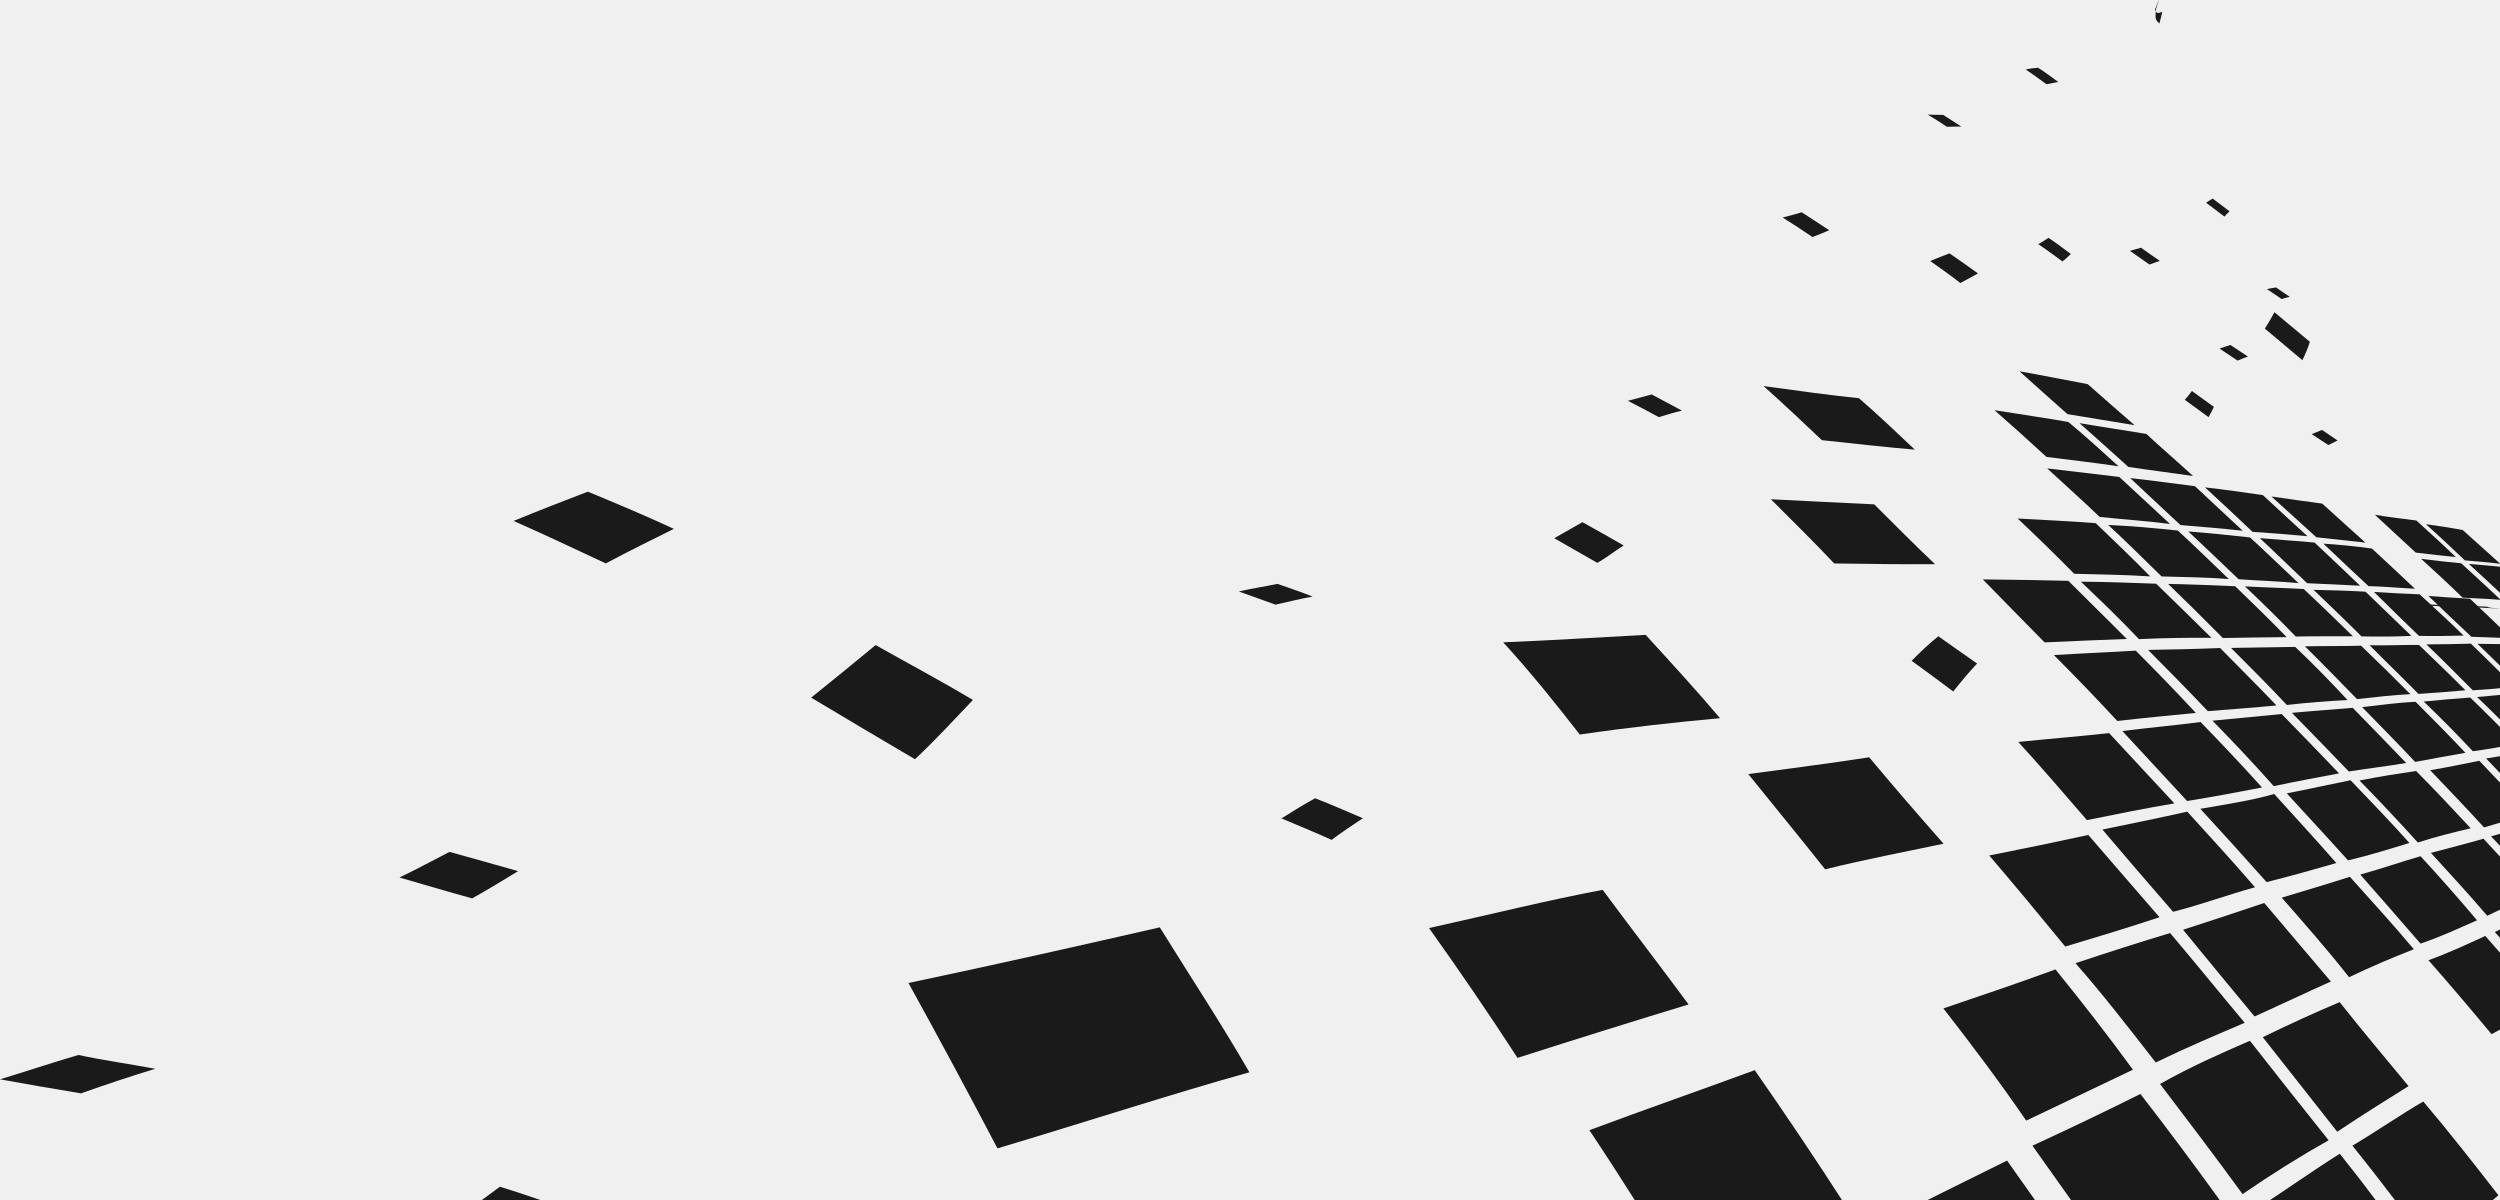
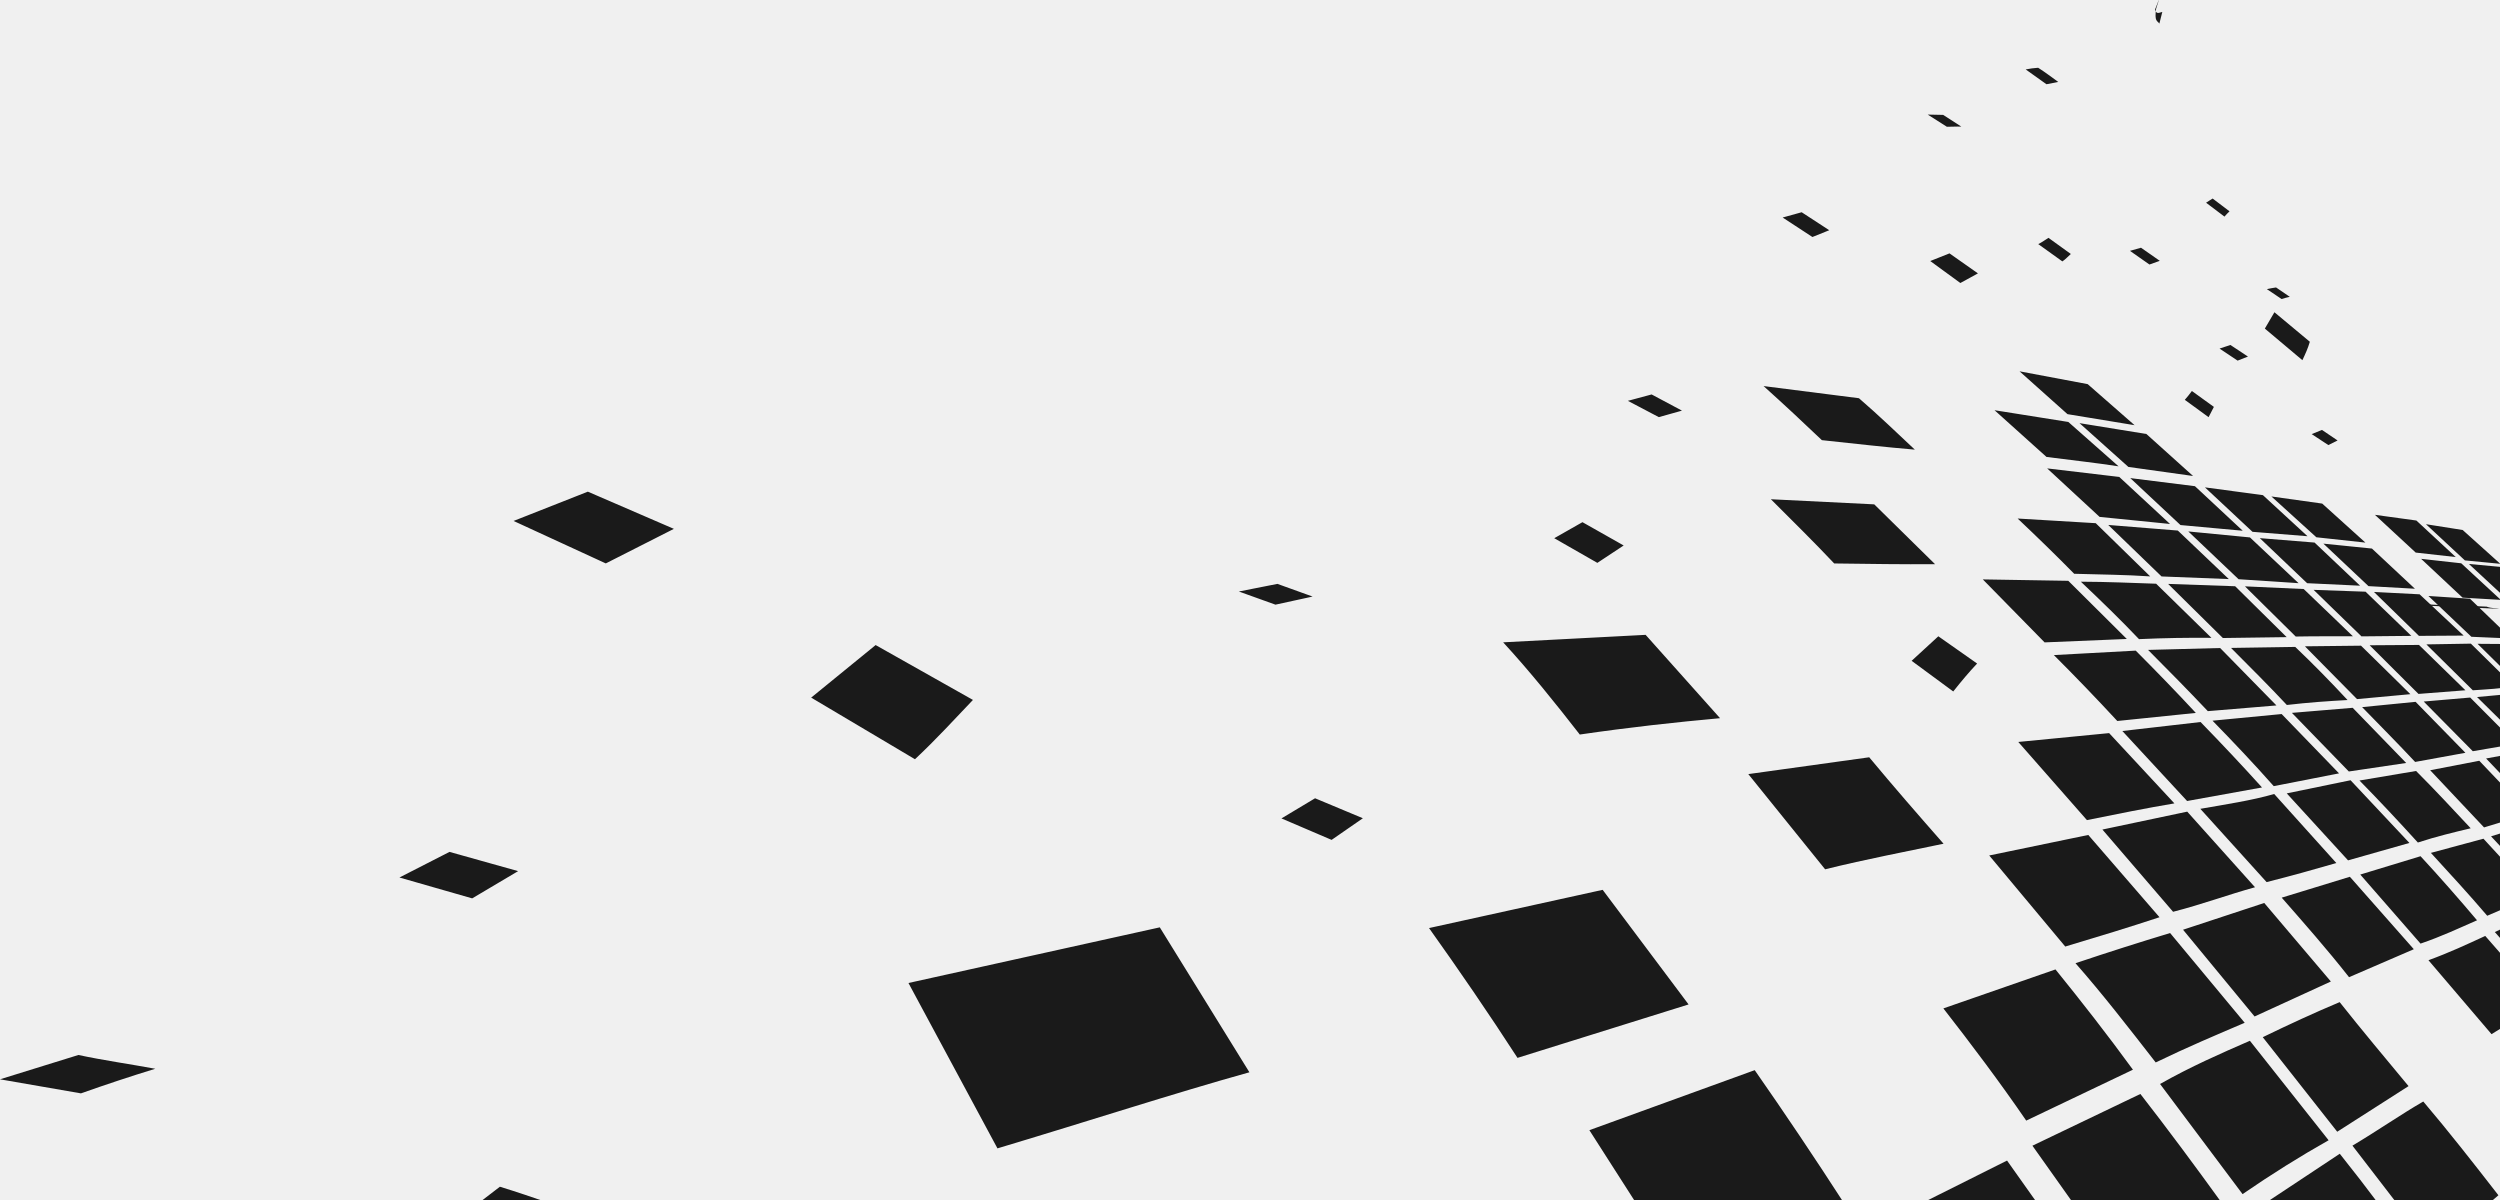
- <svg xmlns="http://www.w3.org/2000/svg" width="348" height="167" viewBox="0 0 348 167" fill="none">
-   <g clip-path="url(#clip0_181_1072)">
-     <path fill-rule="evenodd" clip-rule="evenodd" d="M300.585 3.284C300.293 2.865 299.871 3.017 300.134 1.203C301.118 -1.769 299.865 1.761 299.981 1.256C300.126 2.133 300.663 1.706 300.992 1.659C300.891 2.052 300.755 2.686 300.585 3.284Z" fill="#1A1A1A" />
-     <path fill-rule="evenodd" clip-rule="evenodd" d="M313.949 168.385C318.16 165.668 321.999 162.915 325.697 160.602C329.398 165.232 333.336 170.482 337.096 175.836C333.653 178.866 329.984 181.822 326.024 185.216C322.149 179.562 318.01 173.944 313.949 168.385Z" fill="#1A1A1A" />
-     <path fill-rule="evenodd" clip-rule="evenodd" d="M327.46 159.474C330.982 157.38 334.164 155.151 337.321 153.331C340.831 157.464 344.195 161.762 347.78 166.38C344.962 168.841 341.86 171.351 338.748 174.139C335.027 169.25 331.17 164.071 327.46 159.474Z" fill="#1A1A1A" />
-     <path fill-rule="evenodd" clip-rule="evenodd" d="M126.458 136.833C139.023 134.183 150.569 131.572 161.443 129.086C165.634 135.857 169.912 142.323 173.918 149.262C163.37 152.203 151.732 155.993 138.846 159.854C134.653 151.863 130.59 144.304 126.457 136.833H126.458Z" fill="#1A1A1A" />
-     <path fill-rule="evenodd" clip-rule="evenodd" d="M198.92 129.187C207.692 127.239 215.41 125.317 223.091 123.865C226.858 128.975 230.96 134.269 235.05 139.818C227.556 142.099 219.689 144.548 211.236 147.257C207.298 141.171 203.01 134.92 198.92 129.185V129.187Z" fill="#1A1A1A" />
-     <path fill-rule="evenodd" clip-rule="evenodd" d="M209.241 89.411C216.227 89.13 222.764 88.707 229.071 88.371C232.619 92.253 236.092 96.038 239.431 99.972C233.313 100.529 226.817 101.236 219.906 102.248C216.457 97.815 213.014 93.521 209.241 89.411Z" fill="#1A1A1A" />
-     <path fill-rule="evenodd" clip-rule="evenodd" d="M260.982 170.755C267.612 167.358 273.654 164.388 279.382 161.551C283.331 167.173 287.498 172.991 291.686 178.909C286.185 182.662 280.163 186.8 273.821 191.153C269.469 183.81 265.272 177.315 260.982 170.753V170.755Z" fill="#1A1A1A" />
-     <path fill-rule="evenodd" clip-rule="evenodd" d="M282.914 159.482C288.208 157.036 293.207 154.652 297.941 152.279C301.719 157.129 305.513 162.247 309.312 167.506C304.831 170.615 300.141 173.585 295.022 176.55C291.054 170.927 286.952 165.173 282.914 159.483V159.482Z" fill="#1A1A1A" />
-     <path fill-rule="evenodd" clip-rule="evenodd" d="M300.679 150.89C304.982 148.454 309.101 146.656 313.187 144.875C316.743 149.41 320.392 154.043 324.143 158.725C320.278 160.898 316.237 163.42 312.164 166.22C308.391 161.038 304.449 155.844 300.679 150.89Z" fill="#1A1A1A" />
-     <path fill-rule="evenodd" clip-rule="evenodd" d="M314.975 144.377C318.606 142.616 322.191 140.96 325.681 139.495C328.772 143.401 332.042 147.294 335.269 151.188C332.1 153.153 328.744 155.269 325.342 157.538C321.841 153.08 318.306 148.619 314.977 144.377H314.975Z" fill="#1A1A1A" />
-     <path fill-rule="evenodd" clip-rule="evenodd" d="M338.041 133.663C340.926 132.614 343.444 131.439 345.946 130.282C348.637 133.319 351.436 136.508 354.014 139.513C351.742 140.982 349.532 142.563 346.821 143.955C343.978 140.529 341.04 137.068 338.041 133.662V133.663Z" fill="#1A1A1A" />
-     <path fill-rule="evenodd" clip-rule="evenodd" d="M347.275 129.739C349.705 128.586 351.899 127.438 354.058 126.589C356.565 129.314 358.884 131.967 361.478 134.912C359.501 136.2 357.466 137.445 355.362 138.87C352.606 135.777 350.017 132.732 347.275 129.739Z" fill="#1A1A1A" />
-     <path fill-rule="evenodd" clip-rule="evenodd" d="M243.364 107.754C249.212 106.949 254.785 106.261 260.194 105.413C263.567 109.467 266.966 113.377 270.543 117.446C265.388 118.534 259.901 119.562 254.057 121.007C250.467 116.473 246.868 112.108 243.363 107.754H243.364Z" fill="#1A1A1A" />
-     <path fill-rule="evenodd" clip-rule="evenodd" d="M246.502 69.494C251.545 69.758 256.334 69.99 260.895 70.206C263.708 72.999 266.491 75.832 269.361 78.537C264.799 78.564 260.233 78.5 255.321 78.433C252.472 75.409 249.457 72.451 246.504 69.494H246.502Z" fill="#1A1A1A" />
-     <path fill-rule="evenodd" clip-rule="evenodd" d="M221.241 157.321C229.361 154.299 237.091 151.611 244.257 148.966C248.431 154.944 252.685 161.282 256.822 167.69C249.972 171.2 242.427 174.764 234.717 178.37C230.225 171.311 225.742 164.045 221.242 157.323L221.241 157.321Z" fill="#1A1A1A" />
-     <path fill-rule="evenodd" clip-rule="evenodd" d="M270.518 140.37C276.129 138.469 281.249 136.732 286.123 134.944C289.658 139.302 293.356 144.035 296.904 148.902C292.262 151.146 287.181 153.528 282.05 155.989C278.342 150.582 274.347 145.284 270.517 140.37H270.518Z" fill="#1A1A1A" />
-     <path fill-rule="evenodd" clip-rule="evenodd" d="M288.908 134.08C293.555 132.518 297.908 131.139 302.08 129.878C305.575 134.008 308.967 138.201 312.462 142.371C308.493 144.067 304.449 145.772 300.075 147.893C296.285 143.023 292.654 138.333 288.908 134.08Z" fill="#1A1A1A" />
-     <path fill-rule="evenodd" clip-rule="evenodd" d="M303.878 129.419C307.746 128.17 311.499 126.941 315.182 125.693C318.25 129.333 321.319 132.912 324.456 136.624C321.064 138.144 317.482 139.85 313.837 141.494C310.425 137.376 307.056 133.307 303.88 129.417L303.878 129.419Z" fill="#1A1A1A" />
-     <path fill-rule="evenodd" clip-rule="evenodd" d="M317.615 124.953C320.915 123.957 324.148 123 327.101 122.047C330.186 125.488 333.114 128.69 336.003 132.131C333.234 133.224 330.253 134.464 326.989 136.025C323.911 132.108 320.667 128.438 317.615 124.953Z" fill="#1A1A1A" />
-     <path fill-rule="evenodd" clip-rule="evenodd" d="M328.548 121.739C331.549 120.911 334.237 119.963 336.939 119.185C339.586 122.047 342.285 125.124 344.801 128.104C342.36 129.173 339.851 130.361 336.938 131.35C334.233 128.257 331.361 124.907 328.55 121.739H328.548Z" fill="#1A1A1A" />
-     <path fill-rule="evenodd" clip-rule="evenodd" d="M338.378 118.722C340.964 118.025 343.398 117.421 345.696 116.749C348.122 119.397 350.617 122.003 352.92 124.596C350.816 125.397 348.51 126.341 346.221 127.473C343.662 124.471 341.027 121.616 338.378 118.722Z" fill="#1A1A1A" />
-     <path fill-rule="evenodd" clip-rule="evenodd" d="M346.755 116.417C348.946 115.813 351.043 115.173 353.048 114.471C355.29 116.888 357.553 119.297 359.666 121.646C357.9 122.494 355.951 123.335 353.95 124.124C351.555 121.587 349.188 118.978 346.754 116.417H346.755Z" fill="#1A1A1A" />
-     <path fill-rule="evenodd" clip-rule="evenodd" d="M280.945 103.28C285.327 102.832 289.546 102.492 293.591 102.049C296.583 105.273 299.633 108.576 302.677 111.832C298.774 112.488 294.876 113.273 290.501 114.16C287.309 110.463 284.151 106.786 280.945 103.28Z" fill="#1A1A1A" />
-     <path fill-rule="evenodd" clip-rule="evenodd" d="M295.43 101.756C299.244 101.276 302.971 100.951 306.319 100.504C309.251 103.517 312.15 106.598 314.872 109.615C311.558 110.259 308.138 110.908 304.445 111.5C301.513 108.339 298.422 104.97 295.43 101.756Z" fill="#1A1A1A" />
-     <path fill-rule="evenodd" clip-rule="evenodd" d="M307.98 100.319C311.46 99.984 314.579 99.687 317.606 99.395C320.227 102.061 322.976 104.918 325.593 107.654C322.683 108.203 319.673 108.758 316.504 109.431C313.747 106.317 310.838 103.244 307.98 100.319Z" fill="#1A1A1A" />
-     <path fill-rule="evenodd" clip-rule="evenodd" d="M319.034 99.231C321.996 98.947 324.808 98.775 327.494 98.527C329.952 101.012 332.567 103.761 334.94 106.206C332.384 106.638 329.703 106.958 326.957 107.391C324.449 104.77 321.653 101.913 319.032 99.231H319.034Z" fill="#1A1A1A" />
-     <path fill-rule="evenodd" clip-rule="evenodd" d="M328.808 98.43C331.399 98.142 333.822 97.79 336.253 97.694C338.537 99.97 340.877 102.34 343.186 104.788C341.007 105.165 338.687 105.596 336.186 106.061C333.779 103.488 331.227 100.911 328.808 98.43Z" fill="#1A1A1A" />
-     <path fill-rule="evenodd" clip-rule="evenodd" d="M337.379 97.654C339.644 97.438 341.732 97.238 343.851 97.098C346.081 99.255 348.321 101.475 350.258 103.536C348.4 103.908 346.411 104.293 344.214 104.569C341.979 102.18 339.754 99.923 337.381 97.654H337.379Z" fill="#1A1A1A" />
-     <path fill-rule="evenodd" clip-rule="evenodd" d="M344.804 97.026C346.834 96.819 348.813 96.686 350.585 96.494C352.633 98.491 354.65 100.551 356.644 102.541C354.974 102.933 353.06 103.132 351.262 103.398C349.16 101.314 347.078 99.184 344.804 97.028V97.026Z" fill="#1A1A1A" />
-     <path fill-rule="evenodd" clip-rule="evenodd" d="M347.91 84.746C344.816 84.477 341.686 84.485 338.278 84.329C337.639 84.27 336.917 84.216 336.17 83.989C339.729 84.329 342.989 84.253 346.135 84.442C346.876 84.718 347.44 84.619 347.91 84.747V84.746Z" fill="#1A1A1A" />
-     <path fill-rule="evenodd" clip-rule="evenodd" d="M285.895 91.187C289.841 90.935 293.757 90.795 297.293 90.566C300.126 93.407 302.926 96.296 305.659 99.237C302.163 99.589 298.437 99.929 294.727 100.361C291.801 97.195 288.775 94.055 285.897 91.185L285.895 91.187Z" fill="#1A1A1A" />
-     <path fill-rule="evenodd" clip-rule="evenodd" d="M299.013 90.467C302.544 90.411 305.897 90.339 309.044 90.204C311.598 92.829 314.407 95.578 316.881 98.199C313.903 98.492 310.669 98.719 307.329 98.992C304.624 96.13 301.773 93.238 299.013 90.469V90.467Z" fill="#1A1A1A" />
-     <path fill-rule="evenodd" clip-rule="evenodd" d="M310.56 90.191C313.678 90.115 316.608 90.12 319.498 90.051C321.953 92.391 324.401 94.881 326.778 97.445C324.064 97.593 321.256 97.79 318.329 98.133C315.893 95.525 313.123 92.763 310.558 90.19L310.56 90.191Z" fill="#1A1A1A" />
-     <path fill-rule="evenodd" clip-rule="evenodd" d="M320.845 89.967C323.598 89.911 326.164 89.96 328.655 89.879C331.01 92.14 333.3 94.393 335.526 96.63C333.181 96.734 330.727 97.029 328.098 97.315C325.702 94.866 323.255 92.337 320.845 89.967Z" fill="#1A1A1A" />
-     <path fill-rule="evenodd" clip-rule="evenodd" d="M329.856 89.822C332.324 89.87 334.472 89.754 336.722 89.775C338.941 91.92 341.098 93.985 343.188 96.086C341.112 96.273 338.946 96.45 336.651 96.593C334.426 94.317 332.163 92.164 329.856 89.822Z" fill="#1A1A1A" />
-     <path fill-rule="evenodd" clip-rule="evenodd" d="M337.752 89.699C339.956 89.674 341.952 89.667 343.946 89.595C345.99 91.571 347.967 93.524 349.953 95.517C348.172 95.862 346.24 95.948 344.217 96.089C342.047 93.931 340.011 91.847 337.751 89.699H337.752Z" fill="#1A1A1A" />
-     <path fill-rule="evenodd" clip-rule="evenodd" d="M344.876 89.618C346.736 89.618 348.628 89.702 350.24 89.658C352.107 91.407 354.02 93.279 355.909 95.072C354.286 95.168 352.615 95.303 350.851 95.512C348.943 93.532 346.882 91.591 344.876 89.618Z" fill="#1A1A1A" />
-     <path fill-rule="evenodd" clip-rule="evenodd" d="M276.008 80.652C280.159 80.696 284.165 80.755 287.907 80.849C290.638 83.59 293.362 86.226 296.052 88.944C292.37 89.068 288.498 89.252 284.61 89.42C281.695 86.471 278.771 83.482 276.008 80.653V80.652Z" fill="#1A1A1A" />
-     <path fill-rule="evenodd" clip-rule="evenodd" d="M289.655 80.972C293.309 80.984 296.845 81.144 300.134 81.252C302.72 83.77 305.324 86.287 307.832 88.787C304.633 88.755 301.204 88.807 297.749 88.967C295.108 86.186 292.409 83.581 289.655 80.972Z" fill="#1A1A1A" />
-     <path fill-rule="evenodd" clip-rule="evenodd" d="M301.797 81.28C305.036 81.344 308.173 81.472 311.135 81.605C313.496 83.878 315.9 86.223 318.307 88.688C315.468 88.708 312.492 88.764 309.423 88.811C306.921 86.275 304.317 83.71 301.799 81.28H301.797Z" fill="#1A1A1A" />
-     <path fill-rule="evenodd" clip-rule="evenodd" d="M312.496 81.62C315.443 81.788 317.987 81.839 320.675 81.992C323.062 84.213 325.229 86.346 327.522 88.566C324.961 88.578 322.355 88.551 319.565 88.606C317.309 86.246 314.901 83.901 312.496 81.62Z" fill="#1A1A1A" />
-     <path fill-rule="evenodd" clip-rule="evenodd" d="M322.054 82.108C324.502 82.155 326.9 82.224 329.285 82.364C331.494 84.497 333.609 86.522 335.659 88.514C333.522 88.622 331.222 88.638 328.719 88.583C326.505 86.354 324.289 84.265 322.054 82.108Z" fill="#1A1A1A" />
-     <path fill-rule="evenodd" clip-rule="evenodd" d="M330.457 82.4C332.79 82.561 334.842 82.649 336.811 82.728C338.896 84.652 341.029 86.593 342.94 88.475C340.991 88.507 338.953 88.571 336.718 88.514C334.666 86.529 332.588 84.509 330.457 82.4Z" fill="#1A1A1A" />
-     <path fill-rule="evenodd" clip-rule="evenodd" d="M338.038 82.96C340.113 83.132 341.949 83.228 343.82 83.34C345.728 85.148 347.724 87.012 349.567 88.879C347.806 88.743 345.953 88.719 344.019 88.639C342.102 86.834 340.196 85.03 338.038 82.962V82.96Z" fill="#1A1A1A" />
-     <path fill-rule="evenodd" clip-rule="evenodd" d="M280.857 72.179C284.656 72.396 288.251 72.544 291.728 72.827C294.304 75.288 296.792 77.67 299.308 80.234C295.877 80.002 292.447 79.978 288.729 79.87C286.203 77.301 283.565 74.736 280.858 72.179H280.857Z" fill="#1A1A1A" />
-     <path fill-rule="evenodd" clip-rule="evenodd" d="M293.468 73.073C296.871 73.228 299.998 73.521 303.153 73.853C305.551 76.063 307.873 78.314 310.251 80.608C307.186 80.351 304.203 80.344 300.889 80.24C298.391 77.794 295.882 75.306 293.468 73.073Z" fill="#1A1A1A" />
-     <path fill-rule="evenodd" clip-rule="evenodd" d="M304.61 73.977C307.606 74.209 310.383 74.504 313.195 74.809C315.472 76.874 317.67 79.023 319.961 81.179C317.25 80.903 314.587 80.847 311.61 80.627C309.377 78.467 307.004 76.238 304.61 73.977Z" fill="#1A1A1A" />
-     <path fill-rule="evenodd" clip-rule="evenodd" d="M314.564 74.908C317.214 75.145 319.71 75.288 322.187 75.524C324.326 77.525 326.402 79.502 328.524 81.53C326.141 81.406 323.789 81.301 321.15 81.182C318.894 79.054 316.804 76.985 314.564 74.908Z" fill="#1A1A1A" />
-     <path fill-rule="evenodd" clip-rule="evenodd" d="M323.418 75.674C325.655 75.822 327.883 76.034 330.175 76.358C332.187 78.199 334.202 80.117 336.159 81.952C334.075 81.852 331.915 81.644 329.693 81.588C327.528 79.559 325.446 77.635 323.418 75.674Z" fill="#1A1A1A" />
-     <path fill-rule="evenodd" clip-rule="evenodd" d="M337.022 77.79C338.99 78.034 340.875 78.258 342.605 78.411C344.383 80.046 346.28 81.78 348.11 83.501C346.371 83.346 344.579 83.305 342.792 83.193C340.976 81.408 339.013 79.604 337.022 77.792V77.79Z" fill="#1A1A1A" />
-     <path fill-rule="evenodd" clip-rule="evenodd" d="M343.668 78.502C345.354 78.65 346.962 78.758 348.523 78.955C350.157 80.531 351.805 82.004 353.376 83.544C351.996 83.524 350.42 83.411 348.916 83.364C347.236 81.795 345.414 80.086 343.668 78.502Z" fill="#1A1A1A" />
-     <path fill-rule="evenodd" clip-rule="evenodd" d="M284.966 65.201C288.384 65.605 291.68 65.994 295.002 66.39C297.355 68.583 299.652 70.708 302.069 72.937C298.81 72.513 295.752 72.329 292.265 71.952C289.882 69.644 287.407 67.47 284.966 65.201Z" fill="#1A1A1A" />
-     <path fill-rule="evenodd" clip-rule="evenodd" d="M296.529 66.55C299.572 66.883 302.629 67.314 305.535 67.679C307.691 69.716 309.937 71.772 312.188 73.881C309.342 73.565 306.594 73.344 303.523 73.088C301.11 70.824 298.806 68.718 296.529 66.549V66.55Z" fill="#1A1A1A" />
-     <path fill-rule="evenodd" clip-rule="evenodd" d="M306.926 67.842C309.628 68.15 312.278 68.514 314.996 68.923C317.066 70.868 319.044 72.649 321.206 74.642C318.732 74.405 316.206 74.206 313.548 74.029C311.34 71.908 309.057 69.802 306.926 67.842Z" fill="#1A1A1A" />
-     <path fill-rule="evenodd" clip-rule="evenodd" d="M316.178 69.107C318.577 69.475 320.975 69.792 323.252 70.1C325.23 71.917 327.299 73.74 329.265 75.531C327.006 75.299 324.783 75.055 322.439 74.79C320.271 72.824 318.219 70.964 316.178 69.107Z" fill="#1A1A1A" />
-     <path fill-rule="evenodd" clip-rule="evenodd" d="M330.59 71.664C332.654 71.996 334.565 72.225 336.36 72.457C338.214 74.157 340.086 75.831 341.844 77.543C340.078 77.359 338.271 77.176 336.267 76.919C334.402 75.183 332.544 73.478 330.59 71.666V71.664Z" fill="#1A1A1A" />
-     <path fill-rule="evenodd" clip-rule="evenodd" d="M337.691 72.968C339.518 73.212 341.146 73.468 342.806 73.776C344.532 75.316 346.226 76.84 348.039 78.481C346.481 78.276 344.797 78.148 343.112 78.008C341.348 76.319 339.555 74.646 337.69 72.966L337.691 72.968Z" fill="#1A1A1A" />
-     <path fill-rule="evenodd" clip-rule="evenodd" d="M277.633 57.101C281.236 57.666 284.639 58.171 287.911 58.737C290.261 60.694 292.49 62.707 294.901 64.911C291.604 64.407 288.275 64.047 284.873 63.606C282.448 61.362 280.054 59.232 277.635 57.099L277.633 57.101Z" fill="#1A1A1A" />
-     <path fill-rule="evenodd" clip-rule="evenodd" d="M289.464 58.9C292.685 59.455 295.76 59.888 298.777 60.411C300.867 62.351 303.057 64.224 305.275 66.258C302.348 65.834 299.327 65.462 296.271 64.997C294.032 62.96 291.796 60.975 289.464 58.9Z" fill="#1A1A1A" />
-     <path fill-rule="evenodd" clip-rule="evenodd" d="M281.121 51.687C284.397 52.265 287.537 52.899 290.606 53.472C292.814 55.428 294.973 57.305 297.135 59.188C294.238 58.691 291.094 58.211 287.795 57.65C285.616 55.709 283.343 53.702 281.12 51.687H281.121Z" fill="#1A1A1A" />
-     <path fill-rule="evenodd" clip-rule="evenodd" d="M245.49 53.74C250.202 54.392 254.591 54.997 258.765 55.431C261.542 57.827 264.085 60.284 266.545 62.59C262.493 62.249 258.179 61.762 253.604 61.269C251.001 58.782 248.294 56.262 245.491 53.742L245.49 53.74Z" fill="#1A1A1A" />
-     <path fill-rule="evenodd" clip-rule="evenodd" d="M346.062 105.581C348.181 105.253 350.127 104.884 351.985 104.492C354.304 106.85 356.477 109.114 358.506 111.259C356.801 111.747 354.956 112.355 353.062 112.927C350.683 110.41 348.482 108.097 346.062 105.579V105.581Z" fill="#1A1A1A" />
-     <path fill-rule="evenodd" clip-rule="evenodd" d="M338.281 107.217C340.691 106.805 342.93 106.34 345.113 105.897C347.448 108.382 349.77 110.774 352.108 113.247C350.107 113.9 347.97 114.535 345.78 115.176C343.304 112.474 340.726 109.766 338.281 107.217Z" fill="#1A1A1A" />
-     <path fill-rule="evenodd" clip-rule="evenodd" d="M328.439 108.646C331.206 108.094 333.854 107.681 336.317 107.321C338.845 109.843 341.41 112.602 343.922 115.296C341.592 115.853 339.076 116.452 336.567 117.281C333.804 114.244 331.173 111.424 328.438 108.646H328.439Z" fill="#1A1A1A" />
-     <path fill-rule="evenodd" clip-rule="evenodd" d="M318.318 110.439C321.434 109.83 324.504 109.143 327.197 108.611C329.957 111.512 332.751 114.372 335.389 117.338C332.731 118.15 329.919 119.038 326.849 119.763C324.037 116.633 321.202 113.596 318.318 110.44V110.439Z" fill="#1A1A1A" />
-     <path fill-rule="evenodd" clip-rule="evenodd" d="M306.286 112.588C309.896 111.96 313.476 111.416 316.568 110.524C319.48 113.738 322.456 116.979 325.218 120.135C322.148 121.024 318.925 121.928 315.511 122.788C312.39 119.283 309.402 115.965 306.285 112.588H306.286Z" fill="#1A1A1A" />
-     <path fill-rule="evenodd" clip-rule="evenodd" d="M292.655 115.473C296.897 114.596 300.797 113.813 304.463 112.98C307.61 116.441 310.789 119.899 313.896 123.505C310.07 124.564 306.542 125.886 302.493 126.921C299.149 123.072 295.842 119.239 292.655 115.473Z" fill="#1A1A1A" />
-     <path fill-rule="evenodd" clip-rule="evenodd" d="M276.9 119.082C281.861 118.109 286.257 117.19 290.689 116.225C293.997 120.026 297.298 123.895 300.603 127.678C296.464 129.047 292.08 130.387 287.481 131.759C283.842 127.321 280.384 123.148 276.9 119.082Z" fill="#1A1A1A" />
-     <path fill-rule="evenodd" clip-rule="evenodd" d="M112.914 97.11C116.037 94.613 119.094 92.093 121.888 89.792C126.402 92.349 130.895 94.73 135.434 97.43C132.901 100.076 130.394 102.849 127.363 105.686C122.469 102.793 117.579 99.916 112.916 97.11H112.914Z" fill="#1A1A1A" />
-     <path fill-rule="evenodd" clip-rule="evenodd" d="M266.098 91.984C267.34 90.733 268.553 89.568 269.816 88.571C271.574 89.803 273.405 91.115 275.214 92.364C274.091 93.549 273.03 94.822 271.891 96.253C269.944 94.797 268.003 93.352 266.096 91.984H266.098Z" fill="#1A1A1A" />
-     <path fill-rule="evenodd" clip-rule="evenodd" d="M315.265 45.741C315.748 45.003 316.192 44.234 316.6 43.464C318.182 44.774 319.872 46.192 321.53 47.573C321.272 48.459 320.906 49.269 320.493 50.136C318.758 48.677 316.994 47.194 315.266 45.741H315.265Z" fill="#1A1A1A" />
-     <path fill-rule="evenodd" clip-rule="evenodd" d="M58.426 173.755C62.329 170.698 66.01 167.77 69.586 165.191C74.242 166.625 78.811 168.321 83.605 169.941C80.128 172.758 76.707 175.803 73.191 179.084C68.191 177.202 63.076 175.507 58.424 173.754L58.426 173.755Z" fill="#1A1A1A" />
-     <path fill-rule="evenodd" clip-rule="evenodd" d="M304.123 55.657C304.507 55.235 304.81 54.823 305.111 54.426C306.139 55.174 307.174 55.907 308.173 56.639C307.942 57.092 307.703 57.624 307.435 58.069C306.329 57.268 305.264 56.474 304.123 55.655V55.657Z" fill="#1A1A1A" />
-     <path fill-rule="evenodd" clip-rule="evenodd" d="M268.693 36.335C269.62 35.94 270.499 35.591 271.368 35.27C272.679 36.161 273.989 37.084 275.329 38.057C274.598 38.497 273.794 38.889 272.881 39.395C271.516 38.33 270.104 37.334 268.693 36.337V36.335Z" fill="#1A1A1A" />
-     <path fill-rule="evenodd" clip-rule="evenodd" d="M71.489 72.516C75.164 71.004 78.581 69.684 81.827 68.439C86.026 70.181 90.001 71.849 93.805 73.617C90.872 75.082 87.782 76.582 84.326 78.427C79.889 76.358 75.577 74.306 71.489 72.516Z" fill="#1A1A1A" />
-     <path fill-rule="evenodd" clip-rule="evenodd" d="M283.723 33.978C284.283 33.714 284.702 33.368 285.146 33.107C286.214 33.806 287.232 34.594 288.26 35.355C287.883 35.689 287.536 36.084 287.082 36.388C286.058 35.606 284.892 34.778 283.723 33.978Z" fill="#1A1A1A" />
-     <path fill-rule="evenodd" clip-rule="evenodd" d="M307.086 28.218C307.383 28.001 307.708 27.835 308 27.636C308.769 28.232 309.613 28.848 310.352 29.416C310.096 29.648 309.874 29.883 309.646 30.151C308.803 29.515 307.928 28.867 307.086 28.218Z" fill="#1A1A1A" />
-     <path fill-rule="evenodd" clip-rule="evenodd" d="M55.603 122.148C58.219 120.896 60.337 119.715 62.571 118.583C65.851 119.512 68.993 120.352 72.123 121.261C70.203 122.421 68.029 123.773 65.727 125.054C62.298 124.121 58.94 123.105 55.603 122.148Z" fill="#1A1A1A" />
-     <path fill-rule="evenodd" clip-rule="evenodd" d="M248.144 30.279C249.062 30.008 250 29.822 250.794 29.544C252.072 30.378 253.421 31.244 254.63 32.048C253.86 32.386 253.14 32.675 252.289 32.992C251.017 32.118 249.53 31.154 248.144 30.279Z" fill="#1A1A1A" />
-     <path fill-rule="evenodd" clip-rule="evenodd" d="M281.974 9.663C282.557 9.555 283.14 9.462 283.712 9.433C284.673 10.043 285.588 10.739 286.508 11.407C285.963 11.502 285.415 11.605 284.866 11.726C283.884 11.006 282.929 10.322 281.974 9.663Z" fill="#1A1A1A" />
-     <path fill-rule="evenodd" clip-rule="evenodd" d="M296.488 34.919C297.018 34.751 297.54 34.632 298.028 34.483C298.849 35.074 299.78 35.724 300.643 36.309C300.151 36.483 299.699 36.645 299.204 36.822C298.274 36.175 297.416 35.567 296.487 34.919H296.488Z" fill="#1A1A1A" />
-     <path fill-rule="evenodd" clip-rule="evenodd" d="M308.962 48.522C309.492 48.348 309.987 48.148 310.474 48.02C311.248 48.546 312.099 49.11 312.916 49.635C312.425 49.808 311.934 49.991 311.476 50.199C310.664 49.645 309.812 49.089 308.962 48.522Z" fill="#1A1A1A" />
-     <path fill-rule="evenodd" clip-rule="evenodd" d="M226.599 55.797C227.748 55.497 228.85 55.19 229.908 54.907C231.302 55.658 232.659 56.373 234.13 57.16C233.042 57.409 231.974 57.749 230.908 58.064C229.521 57.29 228.004 56.521 226.599 55.797Z" fill="#1A1A1A" />
-     <path fill-rule="evenodd" clip-rule="evenodd" d="M321.781 60.427C322.272 60.255 322.768 60.028 323.219 59.846C323.98 60.354 324.665 60.819 325.391 61.315C324.978 61.507 324.561 61.723 324.105 61.955C323.343 61.428 322.578 60.967 321.781 60.426V60.427Z" fill="#1A1A1A" />
-     <path fill-rule="evenodd" clip-rule="evenodd" d="M315.548 40.246C315.978 40.134 316.399 40.092 316.826 40.013C317.451 40.439 318.108 40.917 318.738 41.318C318.386 41.394 317.958 41.504 317.6 41.626C316.905 41.145 316.246 40.682 315.548 40.247V40.246Z" fill="#1A1A1A" />
-     <path fill-rule="evenodd" clip-rule="evenodd" d="M2.86102e-05 150.239C3.492 149.187 7.184 147.939 10.915 146.854C14.372 147.595 18.105 148.123 21.615 148.771C18.26 149.799 14.626 151.003 11.269 152.197C7.347 151.537 3.72 150.928 2.86102e-05 150.241V150.239Z" fill="#1A1A1A" />
-     <path fill-rule="evenodd" clip-rule="evenodd" d="M268.333 15.949C269.103 15.98 269.796 15.987 270.489 15.993C271.302 16.51 272.149 17.05 273.024 17.628C272.334 17.596 271.702 17.654 271.006 17.648C270.131 17.071 269.254 16.489 268.335 15.949H268.333Z" fill="#1A1A1A" />
-     <path fill-rule="evenodd" clip-rule="evenodd" d="M172.443 82.337C174.181 81.913 176.043 81.66 177.817 81.275C179.564 81.884 181.154 82.416 182.716 83.041C181.106 83.337 179.363 83.753 177.544 84.169C175.844 83.541 174.099 82.937 172.445 82.337H172.443Z" fill="#1A1A1A" />
-     <path fill-rule="evenodd" clip-rule="evenodd" d="M178.377 113.924C179.945 112.944 181.496 111.968 183.057 111.119C185.242 111.959 187.47 112.947 189.713 113.9C188.261 114.868 186.818 115.811 185.36 116.912C182.929 115.808 180.626 114.883 178.377 113.922V113.924Z" fill="#1A1A1A" />
-     <path fill-rule="evenodd" clip-rule="evenodd" d="M216.351 74.918C217.765 74.11 219.068 73.388 220.278 72.686C222.139 73.718 224.078 74.814 226.015 75.93C224.797 76.679 223.709 77.578 222.352 78.351C220.292 77.194 218.326 76.043 216.351 74.918Z" fill="#1A1A1A" />
+ <svg xmlns="http://www.w3.org/2000/svg" width="348" height="167" fill="none">
+   <g clip-path="url(#A)" fill-rule="evenodd" fill="#1a1a1a">
+     <path d="M300.585 3.284c-.292-.419-.714-.267-.451-2.081.984-2.972-.269.558-.153.053.145.877.682.45 1.011.403l-.407 1.625zm13.364 165.101l11.748-7.783c3.701 4.63 7.639 9.88 11.399 15.234-3.443 3.03-7.112 5.986-11.072 9.38-3.875-5.654-8.014-11.272-12.075-16.831zm13.511-8.911c3.522-2.094 6.704-4.323 9.861-6.143 3.51 4.133 6.874 8.431 10.459 13.049l-9.032 7.759-11.288-14.665zm-201.002-22.641l34.985-7.747 12.475 20.176c-10.548 2.941-22.186 6.731-35.072 10.592l-12.389-23.021h.001zm72.462-7.646l24.171-5.322 11.959 15.953-23.814 7.439c-3.938-6.086-8.226-12.337-12.316-18.072v.002zm10.321-39.776l19.83-1.04 10.36 11.601c-6.118.557-12.614 1.264-19.525 2.276-3.449-4.433-6.892-8.727-10.665-12.837zm51.741 81.344l18.4-9.204 12.304 17.358-17.865 12.244c-4.352-7.343-8.549-13.838-12.839-20.4v.002zm21.932-11.273l15.027-7.203c3.778 4.85 7.572 9.968 11.371 15.227-4.481 3.109-9.171 6.079-14.29 9.044l-12.108-17.067v-.001zm17.765-8.592c4.303-2.436 8.422-4.234 12.508-6.015l10.956 13.85c-3.865 2.173-7.906 4.695-11.979 7.495l-11.485-15.33zm14.296-6.513c3.631-1.761 7.216-3.417 10.706-4.882 3.091 3.906 6.361 7.799 9.588 11.693l-9.927 6.35-10.365-13.161h-.002zm23.066-10.714c2.885-1.049 5.403-2.224 7.905-3.381l8.068 9.231-7.193 4.442-8.78-10.293v.001zm9.234-3.924l6.783-3.15c2.507 2.725 4.826 5.378 7.42 8.323l-6.116 3.958-8.087-9.131zm-103.911-21.985l16.83-2.341c3.373 4.054 6.772 7.964 10.349 12.033-5.155 1.088-10.642 2.116-16.486 3.561l-10.694-13.253h.001zm3.138-38.26l14.393.712 8.466 8.331c-4.562.027-9.128-.037-14.04-.104-2.849-3.025-5.864-5.983-8.817-8.939h-.002zm-25.261 87.827l23.016-8.355c4.174 5.978 8.428 12.316 12.565 18.724-6.85 3.51-14.395 7.074-22.105 10.68l-13.475-21.047-.001-.002zm49.277-16.951l15.605-5.426c3.535 4.358 7.233 9.091 10.781 13.958l-14.854 7.087c-3.708-5.407-7.703-10.705-11.533-15.619h.001zm18.39-6.29c4.647-1.562 9-2.941 13.172-4.202l10.382 12.493c-3.969 1.696-8.013 3.401-12.387 5.522-3.79-4.87-7.421-9.56-11.167-13.813zm14.97-4.661l11.304-3.726 9.274 10.931-10.619 4.87-9.957-12.077-.002.002zm13.737-4.466l9.486-2.906 8.902 10.084-9.014 3.894c-3.078-3.917-6.322-7.587-9.374-11.072zm10.933-3.214l8.391-2.554c2.647 2.862 5.346 5.939 7.862 8.919-2.441 1.069-4.95 2.257-7.863 3.246l-8.388-9.611h-.002zm9.83-3.017l7.318-1.973 7.224 7.847-6.699 2.877c-2.559-3.002-5.194-5.857-7.843-8.751zm8.377-2.305l6.293-1.946 6.618 7.175-5.716 2.478-7.196-7.707h.001zm-65.81-13.137l12.646-1.231 9.086 9.783c-3.903.656-7.801 1.441-12.176 2.328l-9.556-10.88zm14.485-1.524l10.889-1.252c2.932 3.013 5.831 6.094 8.553 9.111l-10.427 1.885-9.015-9.744zm12.55-1.437l9.626-.924 7.987 8.258-9.089 1.777c-2.757-3.114-5.666-6.187-8.524-9.112zm11.054-1.088l8.46-.704 7.446 7.679-7.983 1.185-7.925-8.16h.002zm9.774-.8l7.445-.736 6.933 7.094-7 1.273c-2.407-2.573-4.959-5.15-7.378-7.631zm8.571-.777l6.472-.556 6.407 6.438-6.044 1.033-6.833-6.915h-.002zm7.425-.628l5.781-.532 6.059 6.047c-1.67.392-3.584.591-5.382.857l-6.458-6.37v-.002zm3.106-12.28l-9.632-.416c-.639-.059-1.361-.113-2.108-.34 3.559.34 6.819.264 9.965.453.741.276 1.305.177 1.775.305v-.001zm-62.015 6.441l11.398-.62c2.833 2.84 5.633 5.73 8.366 8.671l-10.932 1.124a316.72 316.72 0 0 0-8.83-9.176l-.002.001zm13.118-.72l10.031-.264 7.837 7.995-9.552.793c-2.705-2.862-5.556-5.754-8.316-8.523v-.002zm11.547-.276l8.938-.14c2.455 2.34 4.903 4.83 7.28 7.394-2.714.148-5.522.345-8.449.688-2.436-2.609-5.206-5.37-7.771-7.943l.002.001zm10.285-.224l7.81-.088 6.871 6.751-7.428.685-7.253-7.347zm9.011-.145l6.866-.047 6.466 6.311-6.537.508-6.795-6.771zm7.896-.123l6.194-.104 6.007 5.922c-1.781.345-3.713.431-5.736.572l-6.466-6.39h.001zm7.124-.081l5.364.04 5.669 5.414-5.058.441-5.975-5.894zm-68.868-8.966l11.899.197 8.145 8.096-11.442.476-8.602-8.767v-.002zm13.647.32c3.654.012 7.19.172 10.479.281l7.698 7.535c-3.199-.032-6.628.02-10.083.18-2.641-2.781-5.34-5.386-8.094-7.995zm12.142.308l9.338.325 7.172 7.084-8.884.123-7.624-7.532h-.002zm10.699.34l8.179.372 6.847 6.574c-2.561.012-5.167-.015-7.957.04l-7.069-6.986zm9.558.488l7.231.256 6.374 6.15-6.94.069-6.665-6.475z" />
+     <path d="M330.457 82.4l6.354.328 6.129 5.746-6.222.04-6.261-6.114zm7.581.56l5.782.38 5.747 5.539-5.548-.239-5.981-5.678v-.002zm-57.181-10.781l10.871.648 7.58 7.407c-3.431-.232-6.861-.256-10.579-.364-2.526-2.569-5.164-5.133-7.871-7.69h-.001zm12.611.894l9.685.781 7.098 6.754-9.362-.367-7.421-7.167zm11.142.904l8.585.832 6.766 6.37-8.351-.552-7-6.651zm9.954.931l7.623.616 6.337 6.005-7.374-.348-6.586-6.274zm8.854.766l6.757.685 5.984 5.594-6.466-.364-6.275-5.914zm13.604 2.116l5.583.621 5.505 5.091-5.318-.308-5.77-5.402v-.002zm6.646.712l4.855.453 4.853 4.589-4.46-.18-5.248-4.862zm-58.702-13.301l10.036 1.189 7.067 6.547-9.804-.985-7.299-6.751zm11.563 1.349l9.006 1.128 6.653 6.202-8.665-.793-6.994-6.539v.002zm10.397 1.292l8.07 1.081 6.21 5.719-7.658-.613-6.622-6.187zm9.252 1.265l7.074.992 6.013 5.431-6.826-.741-6.261-5.682zm14.412 2.557l5.77.793 5.484 5.086-5.577-.624-5.677-5.254v-.001zm7.101 1.304l5.115.808 5.233 4.705-4.927-.473-5.422-5.042.001.002zm-60.058-15.867l10.278 1.636 6.99 6.175c-3.297-.505-6.626-.865-10.028-1.305l-7.238-6.507-.002.002zm11.831 1.799l9.313 1.511 6.498 5.847-9.004-1.261-6.807-6.097zm-8.343-7.213l9.485 1.785 6.529 5.716-9.34-1.538-6.675-5.963h.001zm-35.631 2.054l13.275 1.691c2.777 2.395 5.32 4.853 7.78 7.158-4.052-.34-8.366-.828-12.941-1.32-2.603-2.487-5.31-5.007-8.113-7.527l-.001-.002zm100.572 51.84l5.923-1.089 6.521 6.767-5.444 1.668-7-7.348v.002zm-7.781 1.636l6.832-1.32 6.995 7.35-6.328 1.929-7.499-7.959zm-9.842 1.429l7.878-1.325c2.528 2.522 5.093 5.281 7.605 7.975-2.33.557-4.846 1.156-7.355 1.985-2.763-3.037-5.394-5.857-8.129-8.635h.001zm-10.121 1.793l8.879-1.828 8.192 8.727-8.54 2.425-8.531-9.323v-.001zm-12.032 2.149c3.61-.628 7.19-1.172 10.282-2.064l8.65 9.611c-3.07.889-6.293 1.793-9.707 2.653l-9.226-10.2h.001zm-13.631 2.885l11.808-2.493 9.433 10.525c-3.826 1.059-7.354 2.381-11.403 3.416l-9.838-11.448zm-15.755 3.609l13.789-2.857 9.914 11.453c-4.139 1.369-8.523 2.709-13.122 4.081L276.9 119.082zM112.914 97.11l8.974-7.318 13.546 7.638c-2.533 2.646-5.04 5.419-8.071 8.256l-14.447-8.576h-.002zm153.184-5.125l3.718-3.414 5.398 3.793c-1.123 1.185-2.184 2.458-3.323 3.889l-5.795-4.269h.002zm49.167-46.244l1.335-2.276 4.93 4.109c-.258.886-.624 1.695-1.037 2.563l-5.227-4.396h-.001zM58.426 173.755l11.16-8.564c4.656 1.434 9.225 3.13 14.018 4.75-3.476 2.817-6.898 5.862-10.414 9.143l-14.767-5.33.002.001zM304.123 55.657c.384-.422.687-.834.988-1.23l3.062 2.212-.738 1.43-3.312-2.413v.002zm-35.43-19.322l2.675-1.066 3.961 2.787-2.448 1.339-4.188-3.058v-.002zM71.489 72.516l10.339-4.077 11.977 5.178-9.479 4.81-12.837-5.911zm212.234-38.538c.56-.264.979-.61 1.423-.871l3.114 2.247c-.377.334-.724.729-1.178 1.034l-3.359-2.41zm23.363-5.76c.297-.216.622-.383.914-.582l2.352 1.781c-.256.232-.478.466-.706.735l-2.56-1.933zm-251.483 93.93l6.968-3.565 9.552 2.678-6.396 3.793-10.124-2.906zm192.541-91.869l2.65-.735 3.836 2.503-2.341.944-4.145-2.712zm33.83-20.616c.583-.108 1.166-.201 1.738-.23.961.61 1.876 1.307 2.796 1.974l-1.642.319-2.892-2.063zm14.514 25.256l1.54-.436 2.615 1.826-1.439.512-2.717-1.903h.001zm12.474 13.603l1.512-.502 2.442 1.615-1.44.564-2.514-1.677zm-82.363 7.275l3.309-.89 4.222 2.254-3.222.904-4.309-2.267zm95.182 4.63l1.438-.581 2.172 1.468-1.286.64-2.324-1.529v.002zm-6.233-20.181c.43-.111.851-.154 1.278-.233l1.912 1.305c-.352.076-.78.186-1.138.308l-2.052-1.378v-.002zM0 150.239l10.915-3.385c3.456.741 7.19 1.269 10.7 1.917a252.09 252.09 0 0 0-10.346 3.426L0 150.241v-.002zm268.333-134.29l2.156.044 2.535 1.634c-.69-.032-1.322.026-2.018.02l-2.671-1.699h-.002zm-95.89 66.388l5.374-1.061 4.899 1.765-5.172 1.128-5.099-1.833h-.002zm5.934 31.587l4.68-2.805 6.656 2.781-4.353 3.012-6.983-2.99v.002zm37.974-39.006l3.927-2.232 5.737 3.245-3.663 2.421-6.001-3.434z" />
  </g>
  <defs>
-     <clipPath id="clip0_181_1072">
-       <rect width="398" height="217" fill="white" transform="matrix(-1 0 0 1 398 0)" />
+     <clipPath id="A">
+       <path fill="#fff" transform="matrix(-1 0 0 1 398 0)" d="M0 0h398v217H0z" />
    </clipPath>
  </defs>
</svg>
